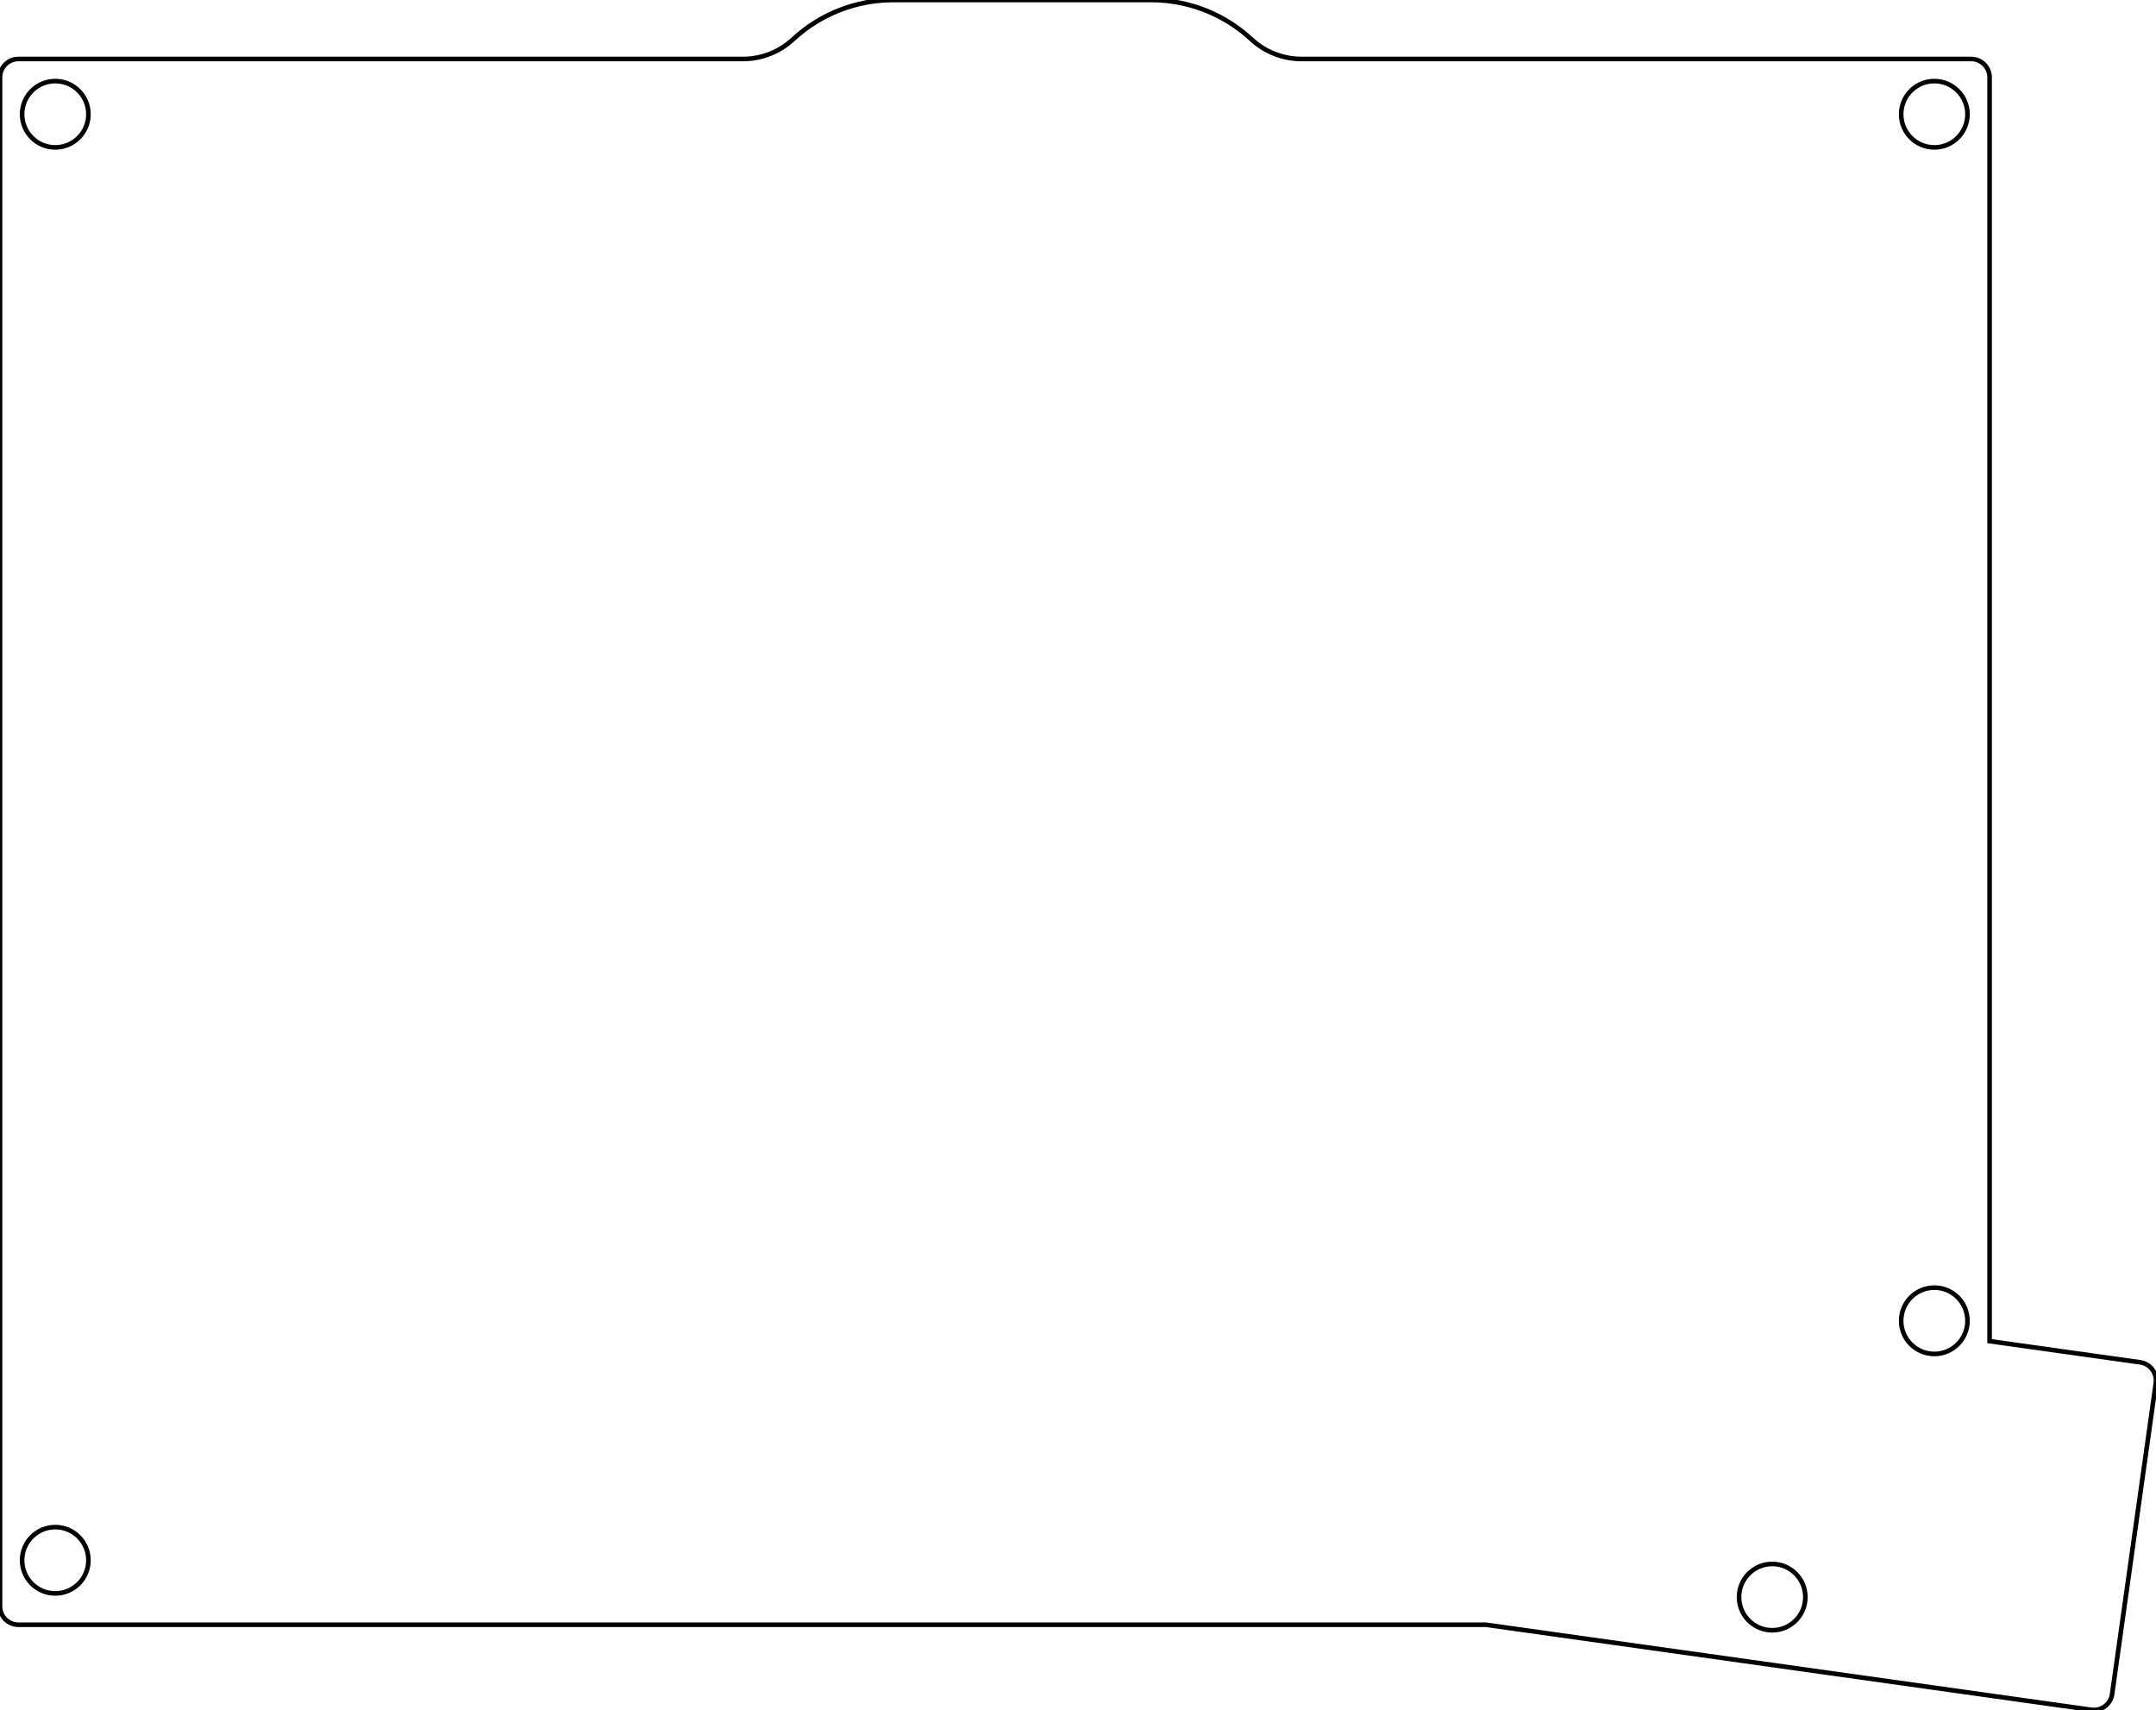
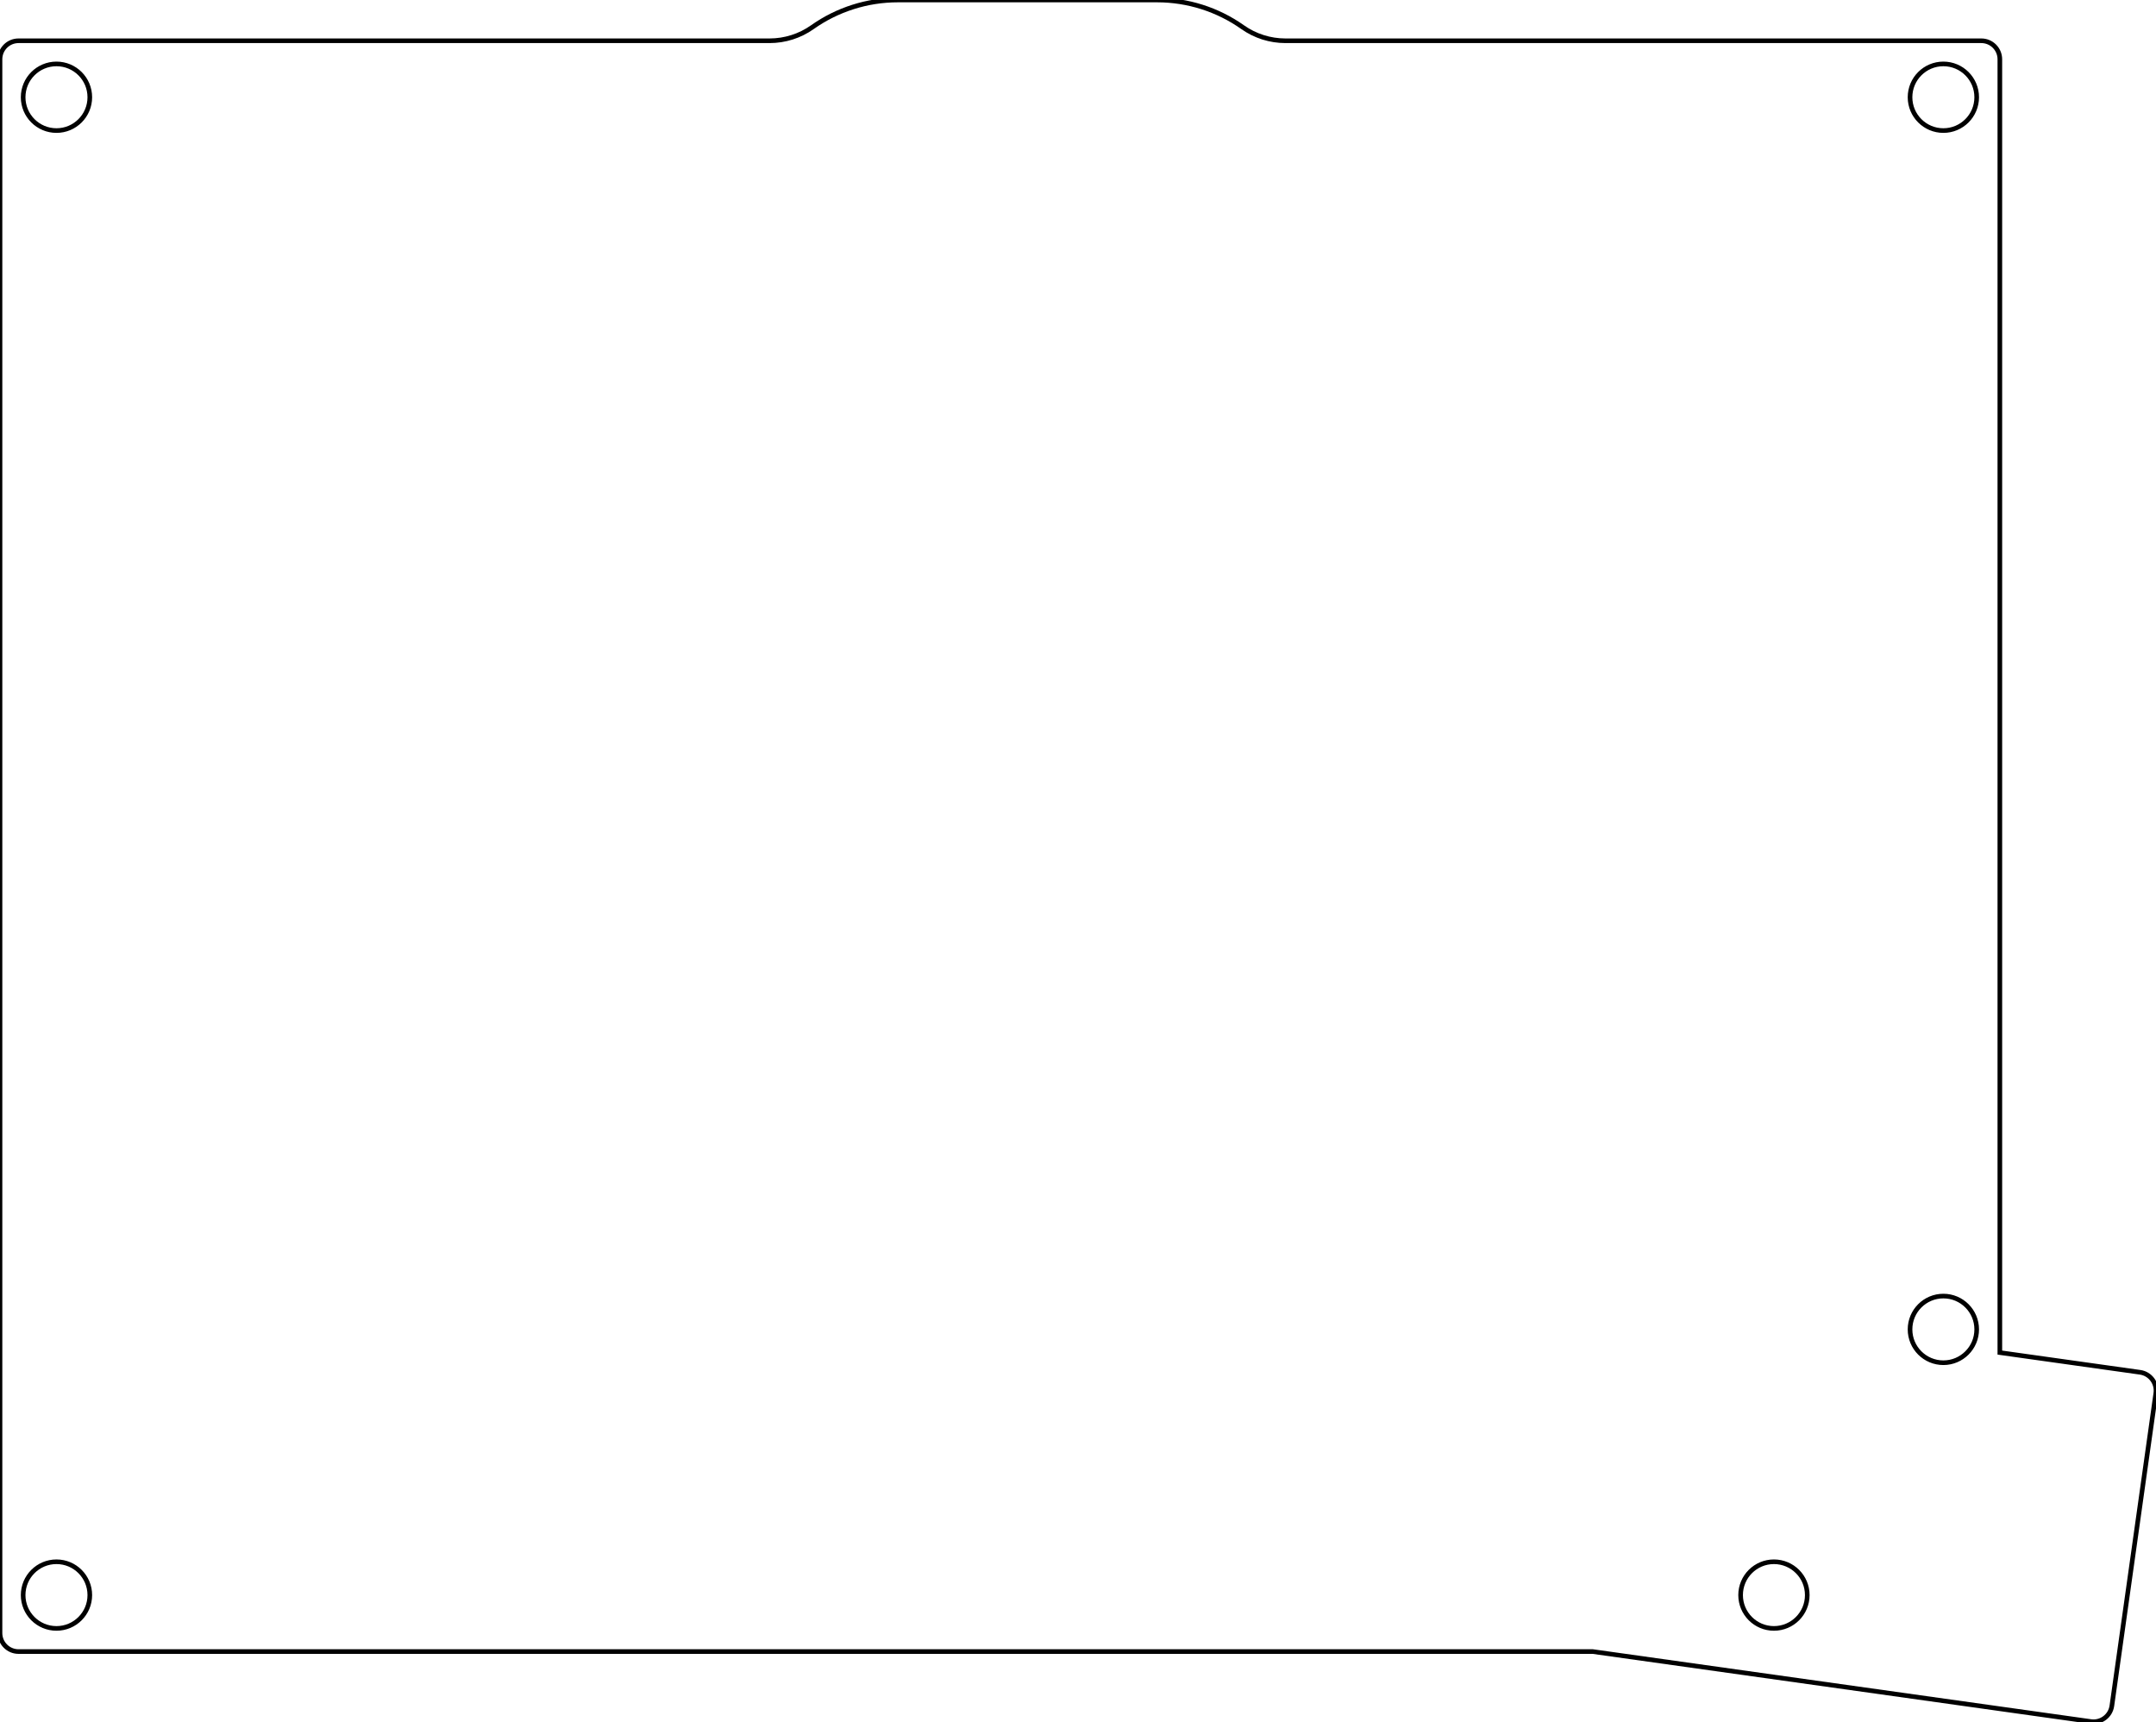
- <svg xmlns="http://www.w3.org/2000/svg" width="117.033mm" height="92.83mm" viewBox="0 0 117.033 92.83">
+ <svg xmlns="http://www.w3.org/2000/svg" width="116.433mm" height="92.993mm" viewBox="0 0 116.433 92.993">
  <g id="svgGroup" stroke-linecap="round" fill-rule="evenodd" font-size="9pt" stroke="#000" stroke-width="0.25mm" fill="none" style="stroke:#000;stroke-width:0.25mm;fill:none">
-     <path d="M 1 88.202 L 80.661 88.202 L 113.521 92.82 A 1 1 0 0 0 114.651 91.969 L 117.023 75.085 A 1 1 0 0 0 116.172 73.955 L 108 72.807 L 108 4.202 A 1 1 0 0 0 107 3.202 L 70.65 3.202 A 4 4 0 0 1 67.93 2.134 A 8 8 0 0 0 62.489 0 L 48.489 0 A 8 8 0 0 0 43.049 2.134 A 4 4 0 0 1 40.329 3.202 L 1 3.202 A 1 1 0 0 0 0 4.202 L 0 87.202 A 1 1 0 0 0 1 88.202 Z M 3 6.202 m -1.8 0 a 1.8 1.8 0 0 1 3.6 0 a 1.8 1.8 0 0 1 -3.6 0 z M 105 6.202 m -1.8 0 a 1.8 1.8 0 0 1 3.6 0 a 1.8 1.8 0 0 1 -3.6 0 z M 105 71.702 m -1.8 0 a 1.8 1.8 0 0 1 3.6 0 a 1.8 1.8 0 0 1 -3.6 0 z M 96.2 86.702 m -1.8 0 a 1.8 1.8 0 0 1 3.6 0 a 1.8 1.8 0 0 1 -3.6 0 z M 3 84.702 m -1.8 0 a 1.8 1.8 0 0 1 3.6 0 a 1.8 1.8 0 0 1 -3.6 0 z" vector-effect="non-scaling-stroke" />
+     <path d="M 1 89.202 L 86.015 89.202 L 112.921 92.983 A 1 1 0 0 0 114.05 92.132 L 116.423 75.248 A 1 1 0 0 0 115.572 74.118 L 108 73.054 L 108 3.202 A 1 1 0 0 0 107 2.202 L 69.417 2.202 A 4 4 0 0 1 67.108 1.468 A 8 8 0 0 0 62.489 0 L 48.489 0 A 8 8 0 0 0 43.871 1.468 A 4 4 0 0 1 41.562 2.202 L 1 2.202 A 1 1 0 0 0 0 3.202 L 0 88.202 A 1 1 0 0 0 1 89.202 Z M 3.05 5.252 m -1.8 0 a 1.8 1.8 0 0 1 3.6 0 a 1.8 1.8 0 0 1 -3.6 0 z M 104.95 5.252 m -1.8 0 a 1.8 1.8 0 0 1 3.6 0 a 1.8 1.8 0 0 1 -3.6 0 z M 104.95 71.802 m -1.8 0 a 1.8 1.8 0 0 1 3.6 0 a 1.8 1.8 0 0 1 -3.6 0 z M 95.8 86.152 m -1.8 0 a 1.8 1.8 0 0 1 3.6 0 a 1.8 1.8 0 0 1 -3.6 0 z M 3.05 86.152 m -1.8 0 a 1.8 1.8 0 0 1 3.6 0 a 1.8 1.8 0 0 1 -3.6 0 z" vector-effect="non-scaling-stroke" />
  </g>
</svg>
